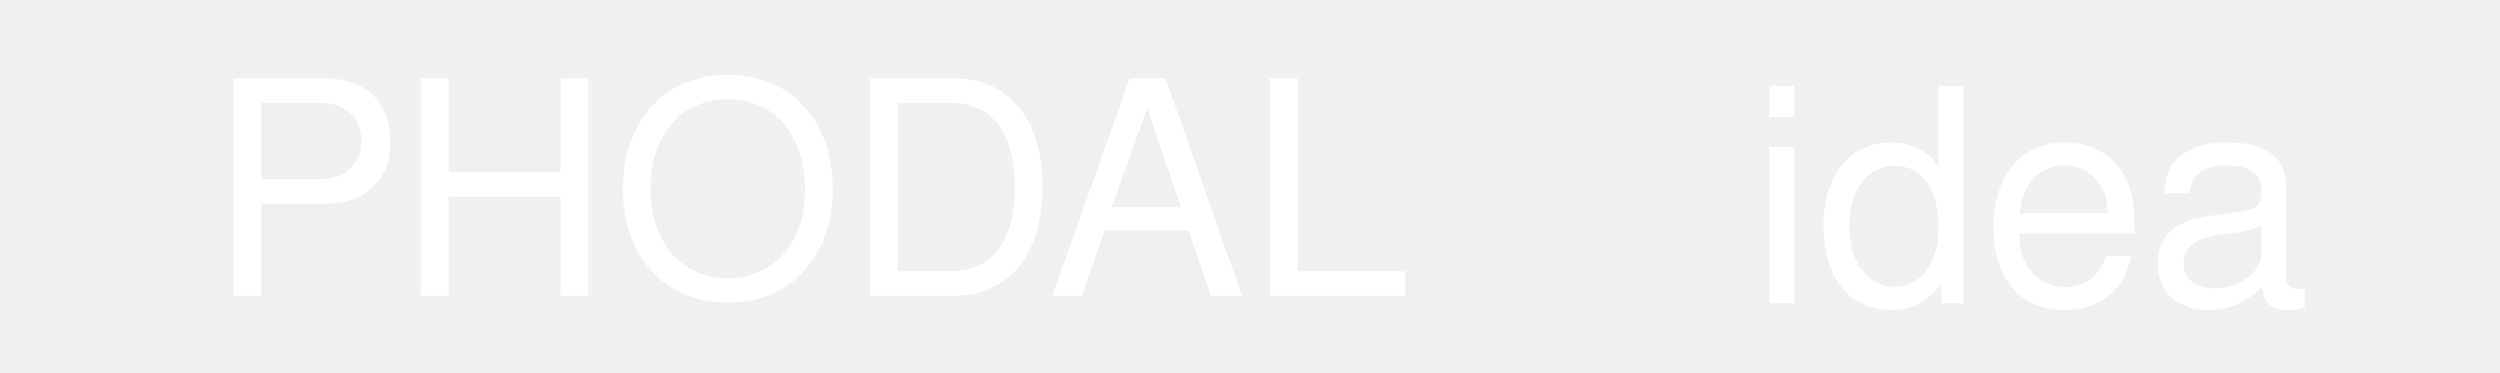
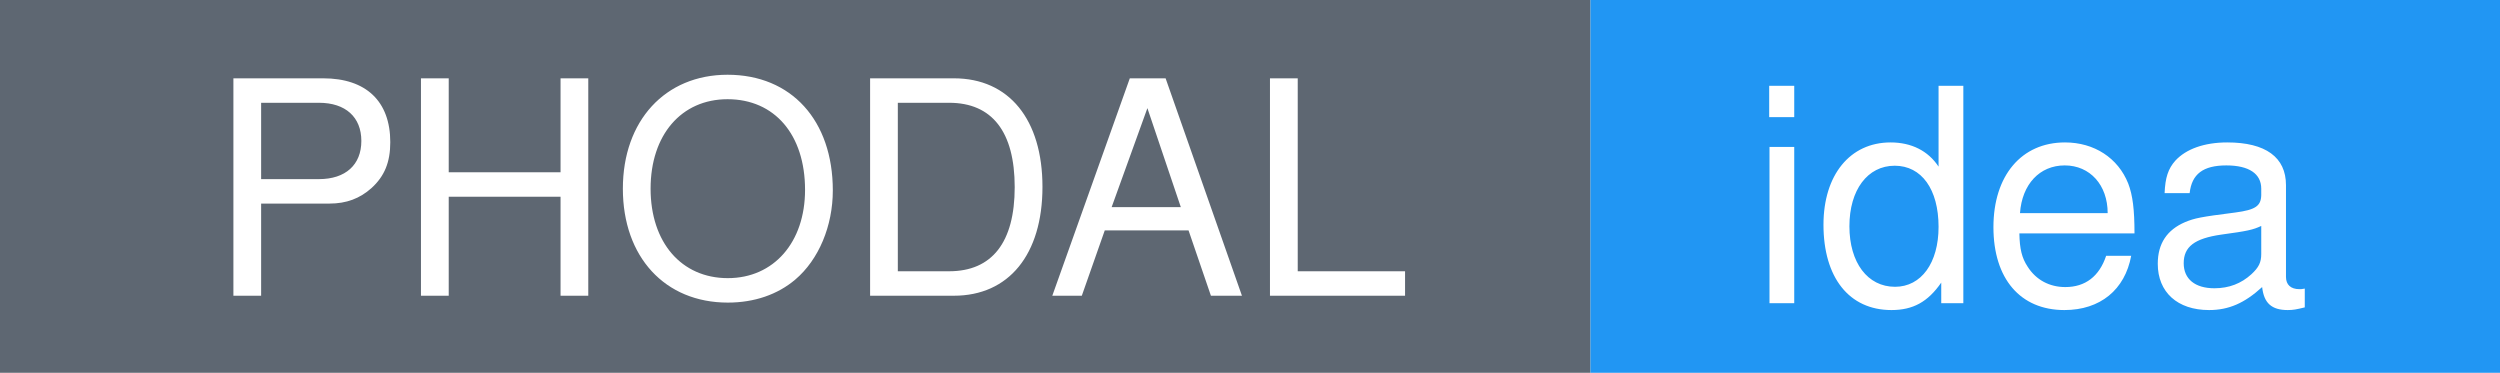
- <svg xmlns="http://www.w3.org/2000/svg" width="1006px" height="150px" viewBox="0 0 1006 150" version="1.1">
+ <svg xmlns="http://www.w3.org/2000/svg" baseProfile="full" height="150" version="1.1" width="1006">
  <defs />
-   <g id="Page-1" stroke="none" stroke-width="1" fill="none" fill-rule="evenodd">
-     <rect id="Rectangle-1" fill="#5E6772" style="mix-blend-mode: hue;" x="0" y="0" width="640" height="150" />
-     <rect id="Rectangle-1" fill="#2196F3" style="mix-blend-mode: hue;" x="640" y="0" width="366" height="150" />
-     <text id="PHODAL" font-family="Helvetica" font-size="120" font-weight="normal" fill="#FFFFFF">
-       <tspan x="83" y="119">PHODAL</tspan>
-     </text>
-     <text id="idea" font-family="Helvetica" font-size="120" font-weight="normal" fill="#FFFFFF">
-       <tspan x="704" y="122">idea</tspan>
-     </text>
+   <g fill="none" id="shapes">
+     <rect fill="#5E6772" height="150" width="640" x="0" y="0" />
+     <rect fill="#2196F3" height="150" width="366" x="640" y="0" />
+     <text fill="#FFFFFF" font-family="Helvetica" font-size="120" x="83" y="119">PHODAL</text>
+     <text fill="#FFFFFF" font-family="Helvetica" font-size="120" x="704" y="122">idea</text>
  </g>
</svg>
